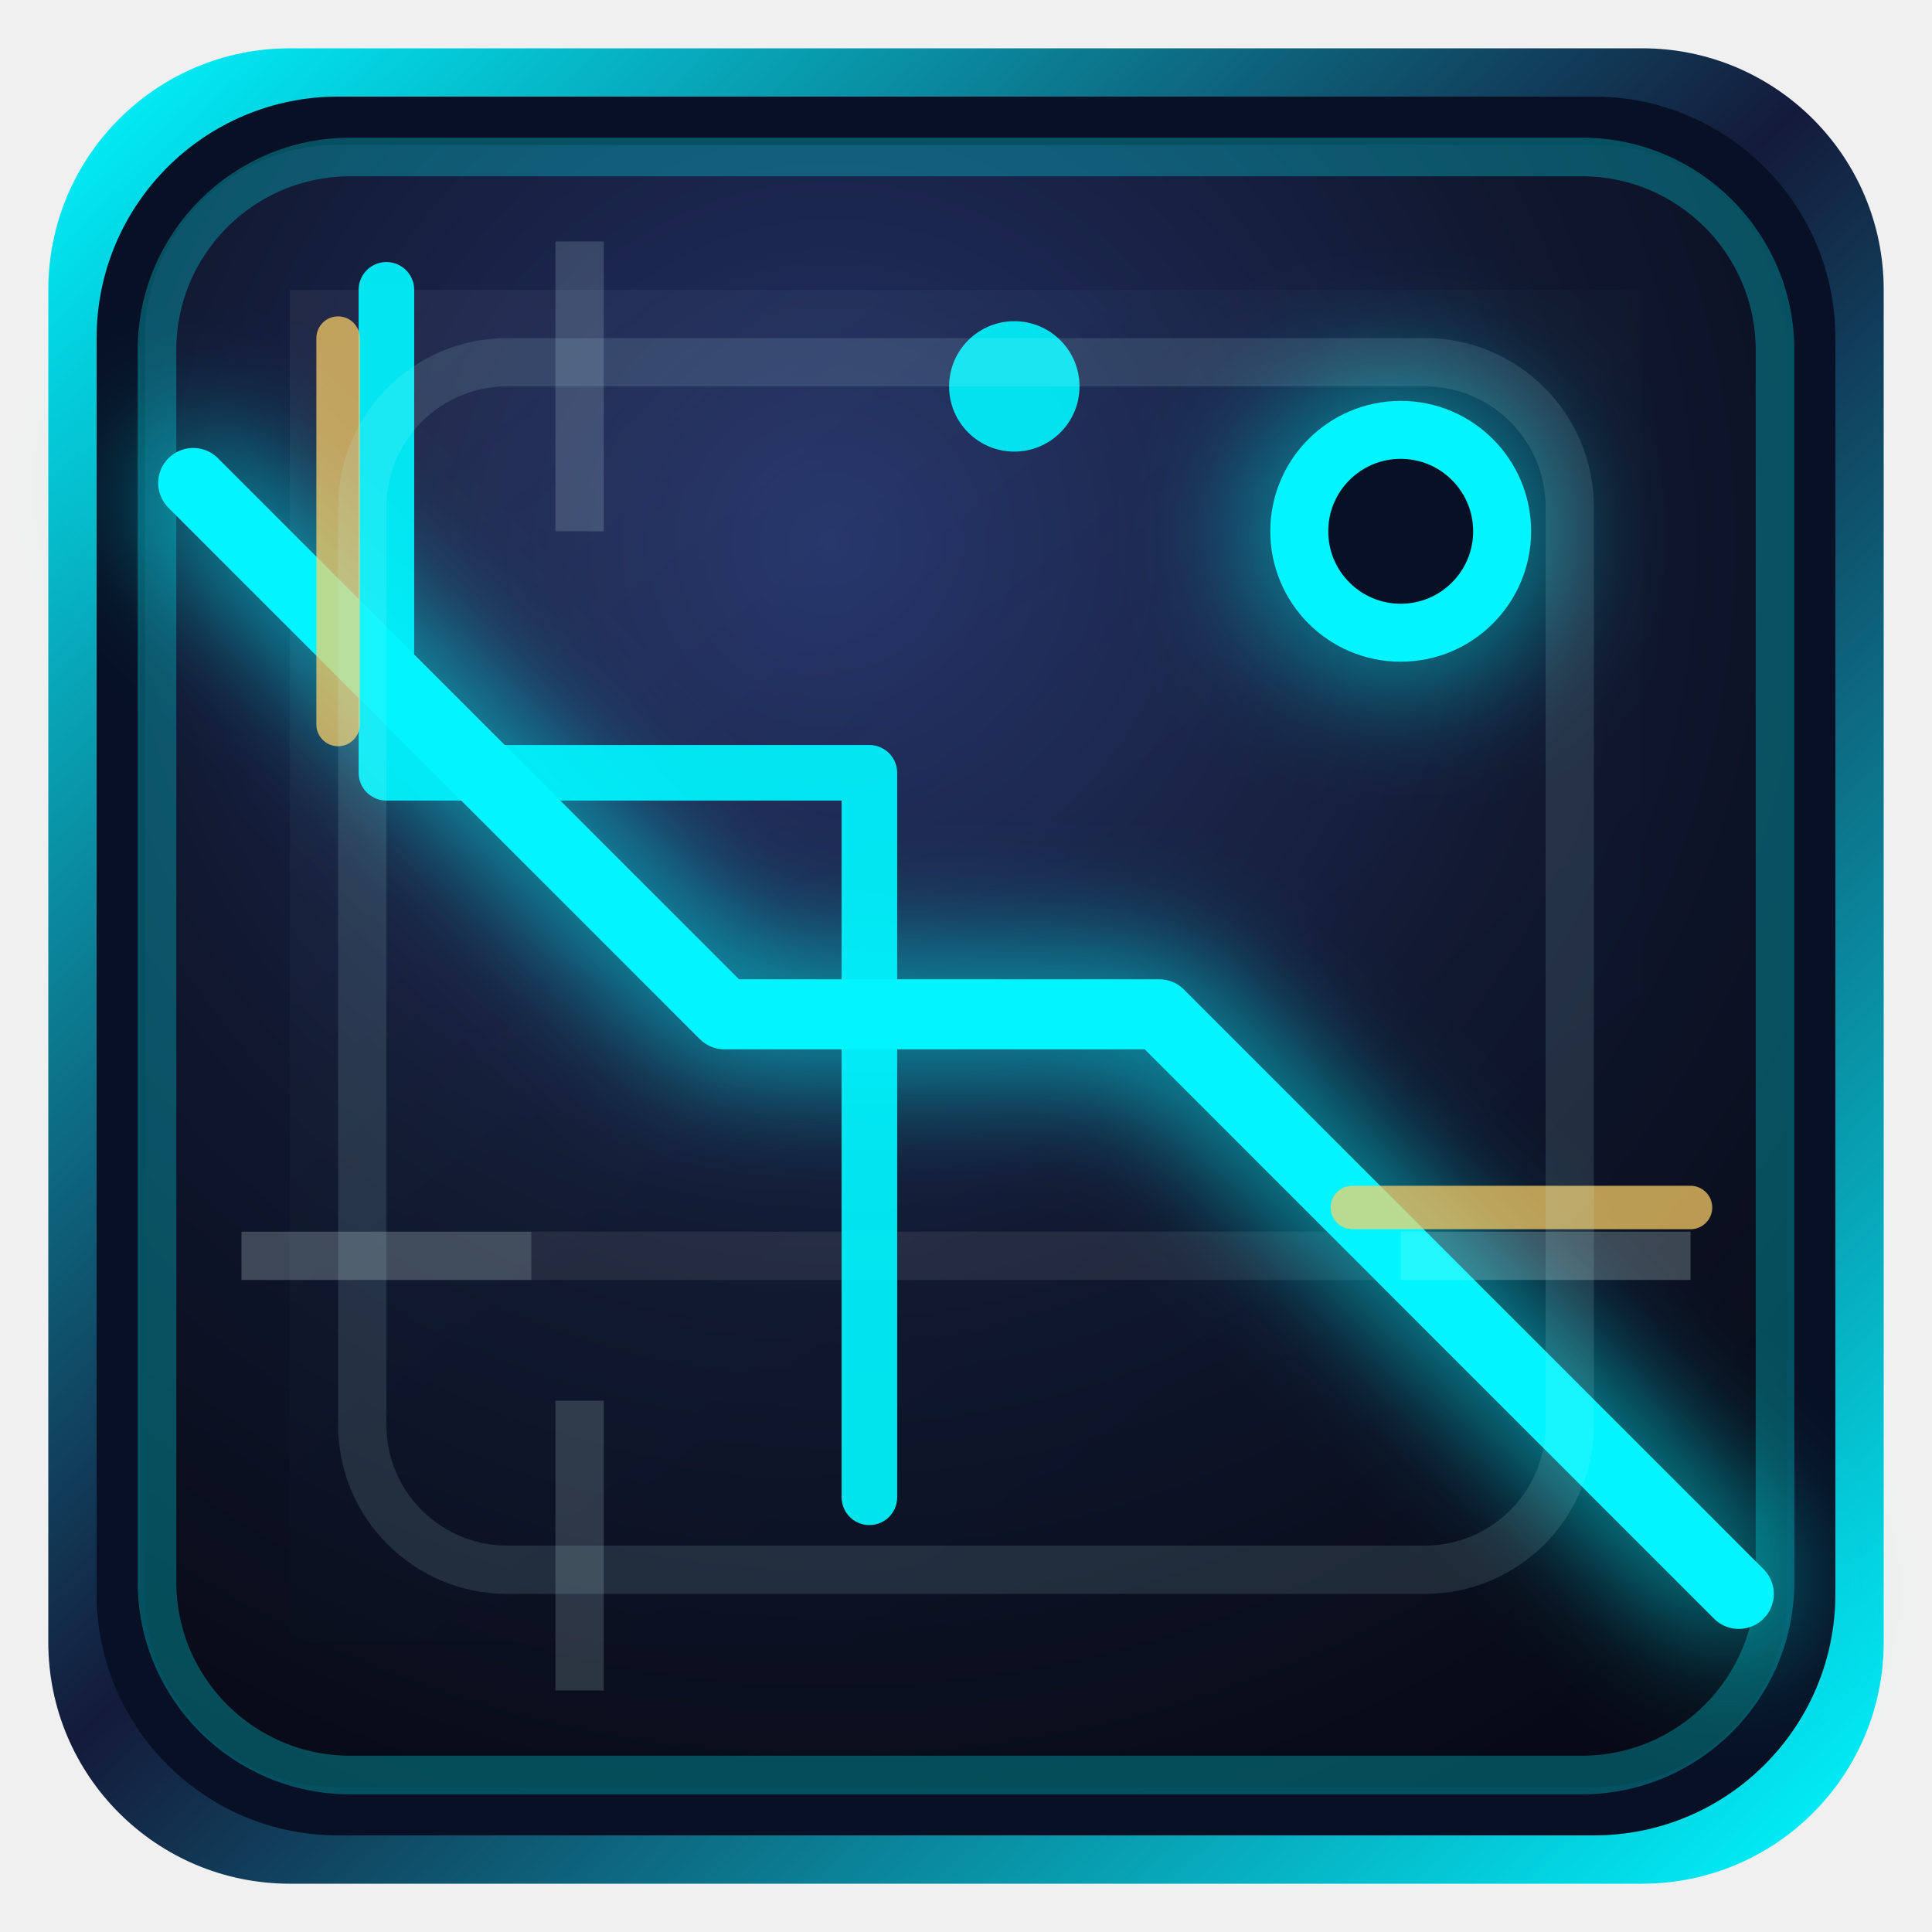
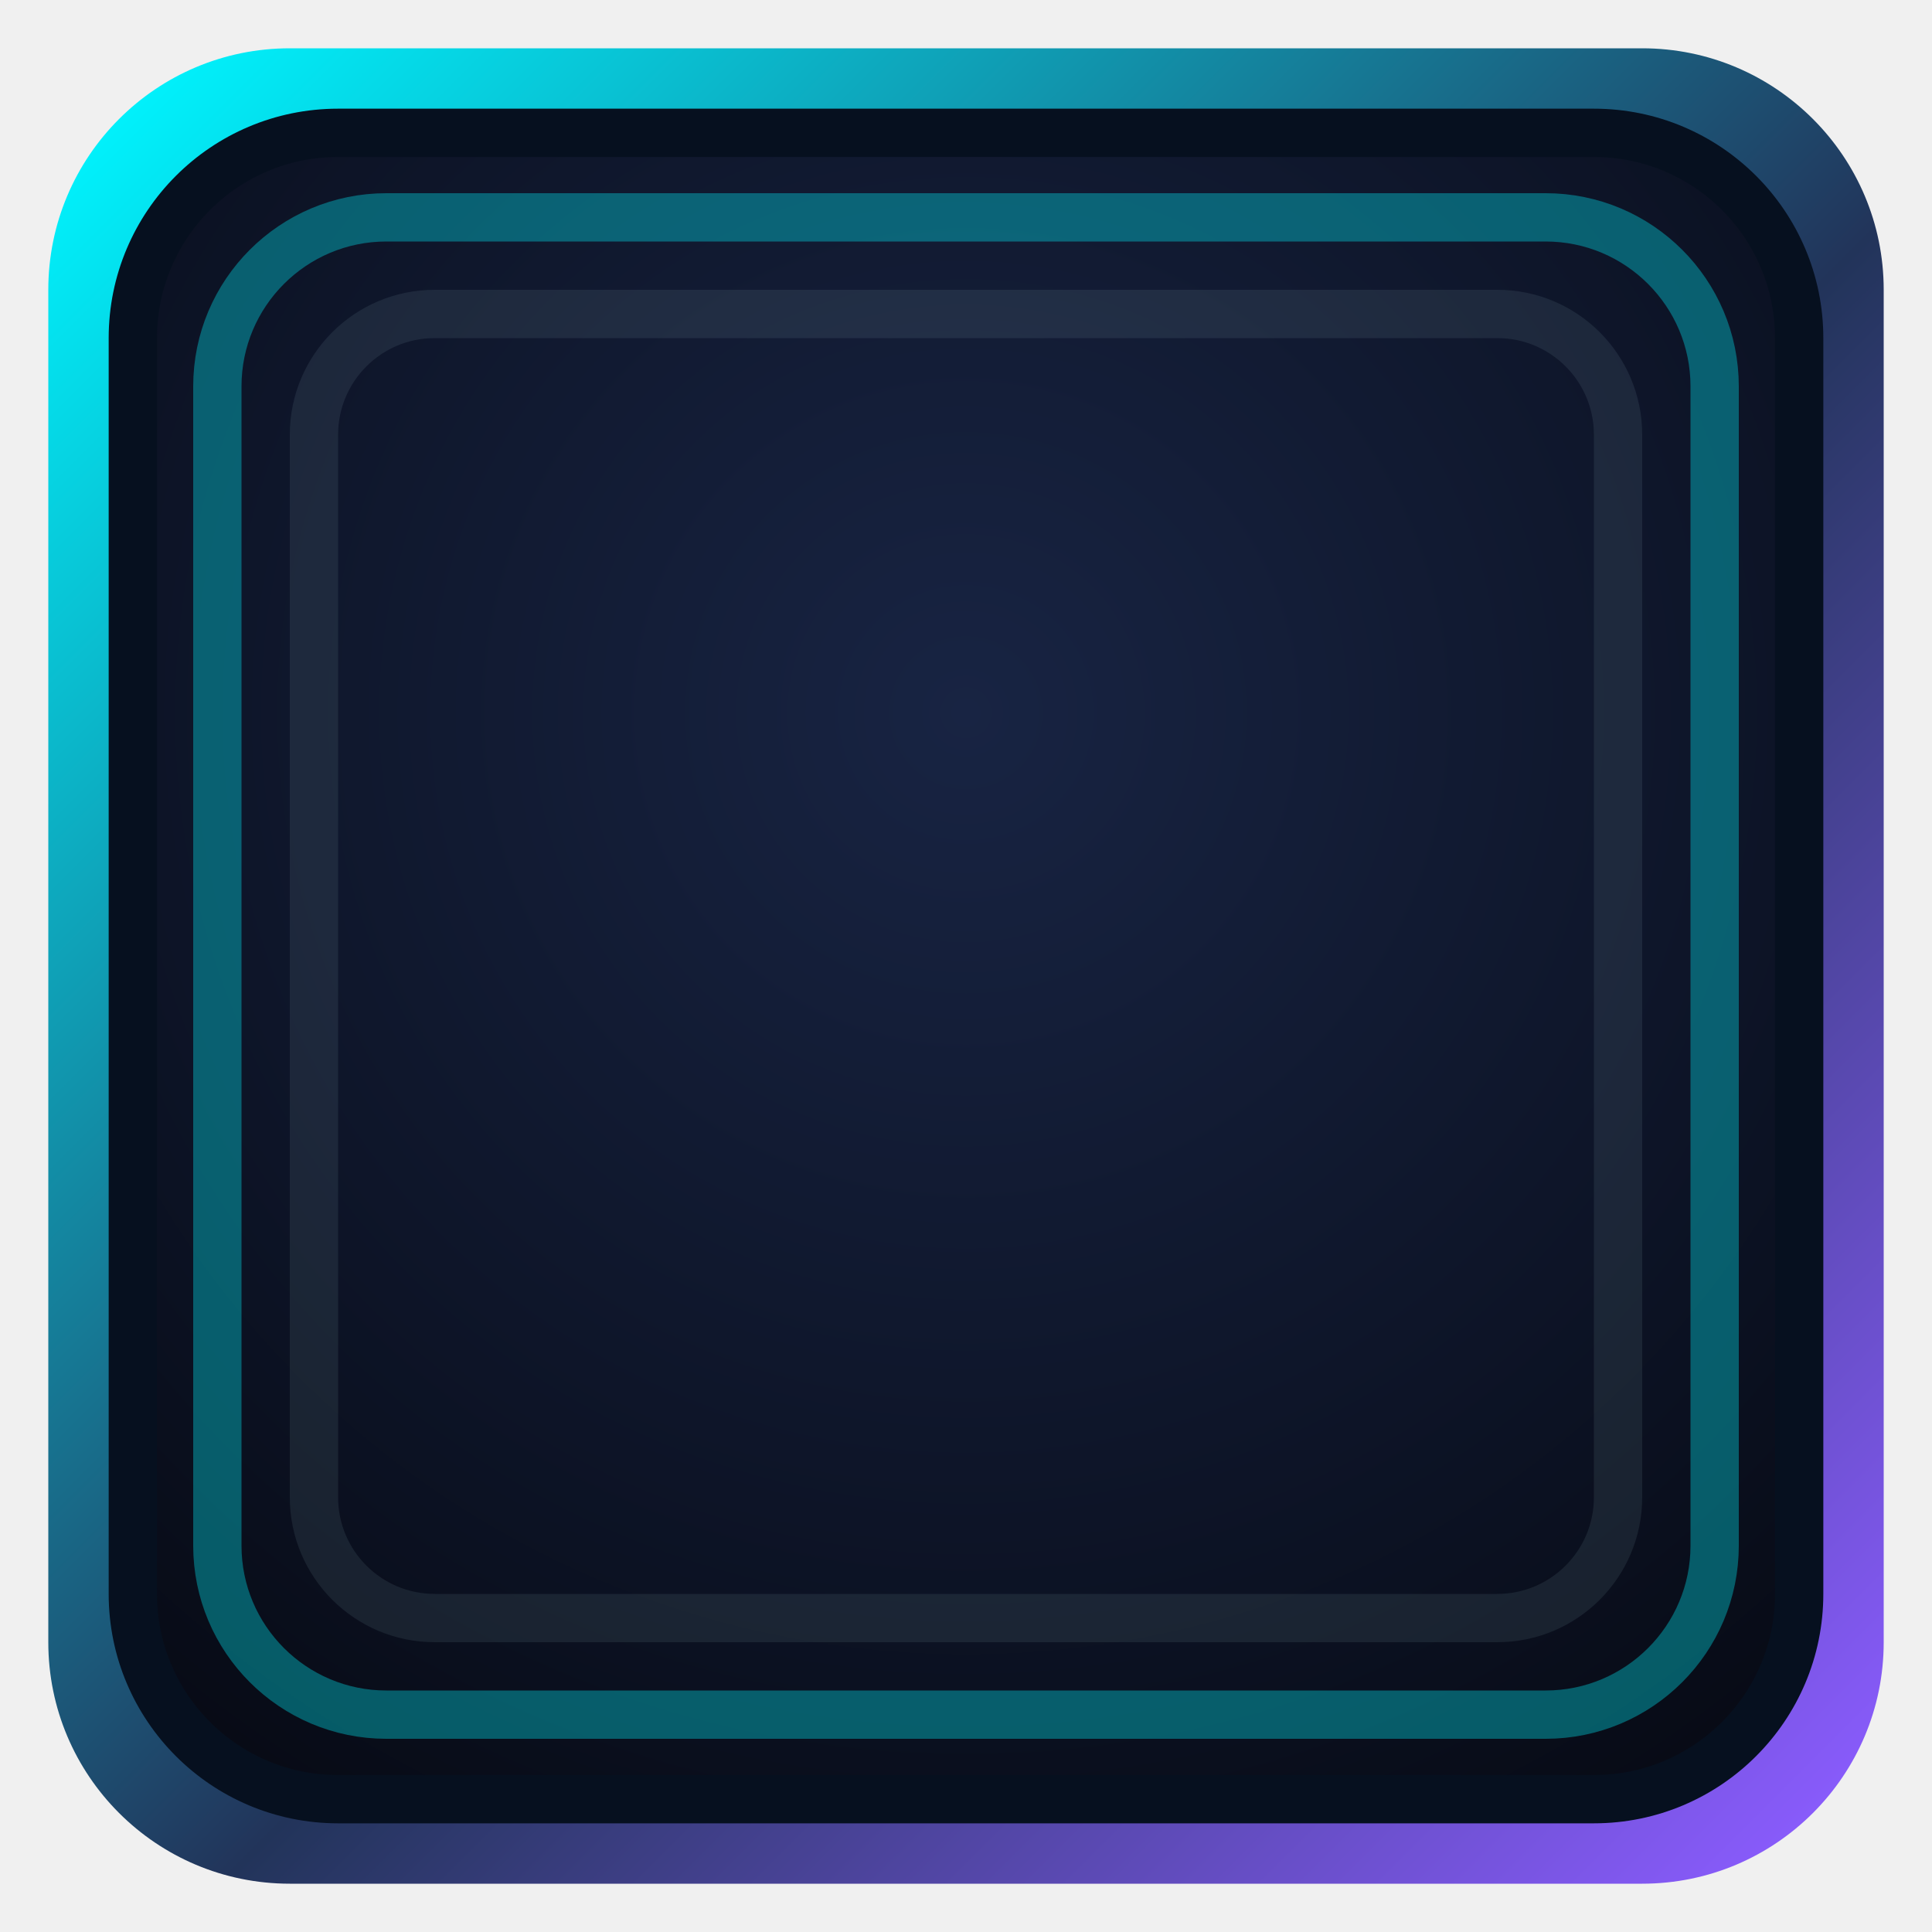
<svg xmlns="http://www.w3.org/2000/svg" width="40" height="40" viewBox="0 0 40 40" fill="none">
  <defs>
-     <linearGradient id="outer" x1="2" y1="1" x2="38" y2="39" gradientUnits="userSpaceOnUse">
+     <linearGradient id="edge" x1="2" y1="2" x2="38" y2="38" gradientUnits="userSpaceOnUse">
      <stop offset="0" stop-color="#00F5FF" />
-       <stop offset="0.48" stop-color="#141A3A" />
-       <stop offset="1" stop-color="#00F5FF" />
+       <stop offset="0.55" stop-color="#22345A" />
+       <stop offset="1" stop-color="#8B5CFF" />
    </linearGradient>
-     <radialGradient id="core" cx="0.42" cy="0.25" r="0.82">
-       <stop offset="0" stop-color="#243268" />
-       <stop offset="0.55" stop-color="#10172E" />
-       <stop offset="1" stop-color="#070A16" />
+     <radialGradient id="core" cx="0.5" cy="0.35" r="0.78">
+       <stop offset="0" stop-color="#182443" />
+       <stop offset="0.62" stop-color="#0D1427" />
+       <stop offset="1" stop-color="#070A14" />
    </radialGradient>
-     <linearGradient id="glass" x1="8" y1="6" x2="31" y2="34" gradientUnits="userSpaceOnUse">
-       <stop offset="0" stop-color="#FFFFFF" stop-opacity="0.23" />
-       <stop offset="0.42" stop-color="#8AEFFF" stop-opacity="0.06" />
-       <stop offset="1" stop-color="#000000" stop-opacity="0" />
-     </linearGradient>
-     <filter id="glow" x="-10" y="-10" width="60" height="60" color-interpolation-filters="sRGB">
-       <feGaussianBlur stdDeviation="1.35" result="blur" />
-       <feMerge>
-         <feMergeNode in="blur" />
-         <feMergeNode in="SourceGraphic" />
-       </feMerge>
-     </filter>
  </defs>
-   <rect x="1" y="1" width="38" height="38" rx="5" fill="url(#outer)" />
-   <rect x="2.5" y="2.5" width="35" height="35" rx="4.5" fill="url(#core)" stroke="#071024" stroke-width="1" />
-   <path d="M5 26 H35" stroke="#FFFFFF" stroke-opacity="0.08" stroke-width="1" />
-   <path d="M6 6 H34 V34 H6 Z" fill="url(#glass)" opacity="0.22" />
-   <path d="M4 10 L15 21 L24 21 L36 33" stroke="#00F5FF" stroke-width="1.45" stroke-linecap="round" stroke-linejoin="round" filter="url(#glow)" />
-   <path d="M8 6 L8 16 L18 16 L18 31" stroke="#00F5FF" stroke-width="1.15" stroke-linecap="round" stroke-linejoin="round" opacity="0.92" />
-   <path d="M7 7 V15 M28 25 H35" stroke="#FFD166" stroke-width="0.9" stroke-linecap="round" opacity="0.72" />
-   <path d="M12 5 V11 M12 29 V35 M5 26 H11 M29 26 H35" stroke="#DDFBFF" stroke-opacity="0.16" stroke-width="1" />
-   <circle cx="29" cy="11" r="2.1" fill="#071024" stroke="#00F5FF" stroke-width="1.2" filter="url(#glow)" />
-   <circle cx="21" cy="8" r="1.35" fill="#00F5FF" opacity="0.9" />
-   <rect x="7.5" y="7.5" width="25" height="25" rx="3" stroke="#BFFBFF" stroke-opacity="0.12" stroke-width="1" />
-   <rect x="3.25" y="3.25" width="33.5" height="33.5" rx="4" stroke="#00F5FF" stroke-opacity="0.28" stroke-width="0.8" />
+   <rect x="1" y="1" width="38" height="38" rx="5" fill="url(#edge)" />
+   <rect x="2.75" y="2.75" width="34.5" height="34.5" rx="4.25" fill="url(#core)" stroke="#06101F" stroke-width="1" />
+   <rect x="4.5" y="4.5" width="31" height="31" rx="3.5" stroke="#00F5FF" stroke-opacity="0.34" stroke-width="1" />
+   <rect x="6.5" y="6.5" width="27" height="27" rx="2.5" stroke="#C9FBFF" stroke-opacity="0.08" stroke-width="1" />
</svg>
